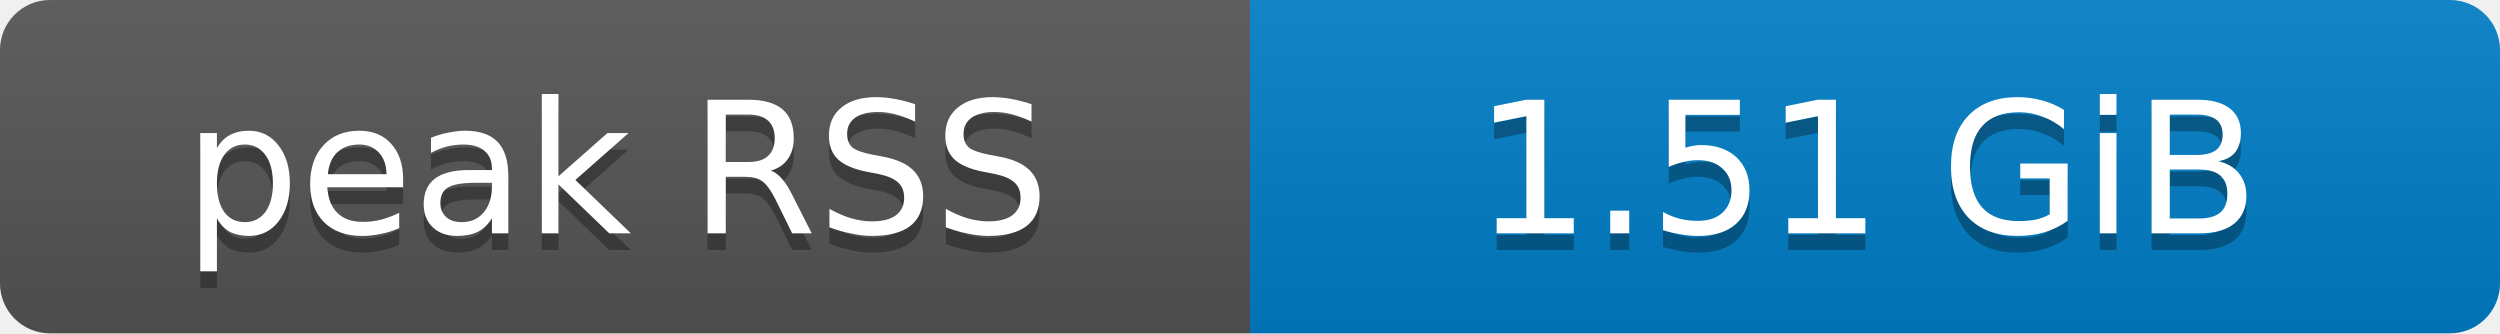
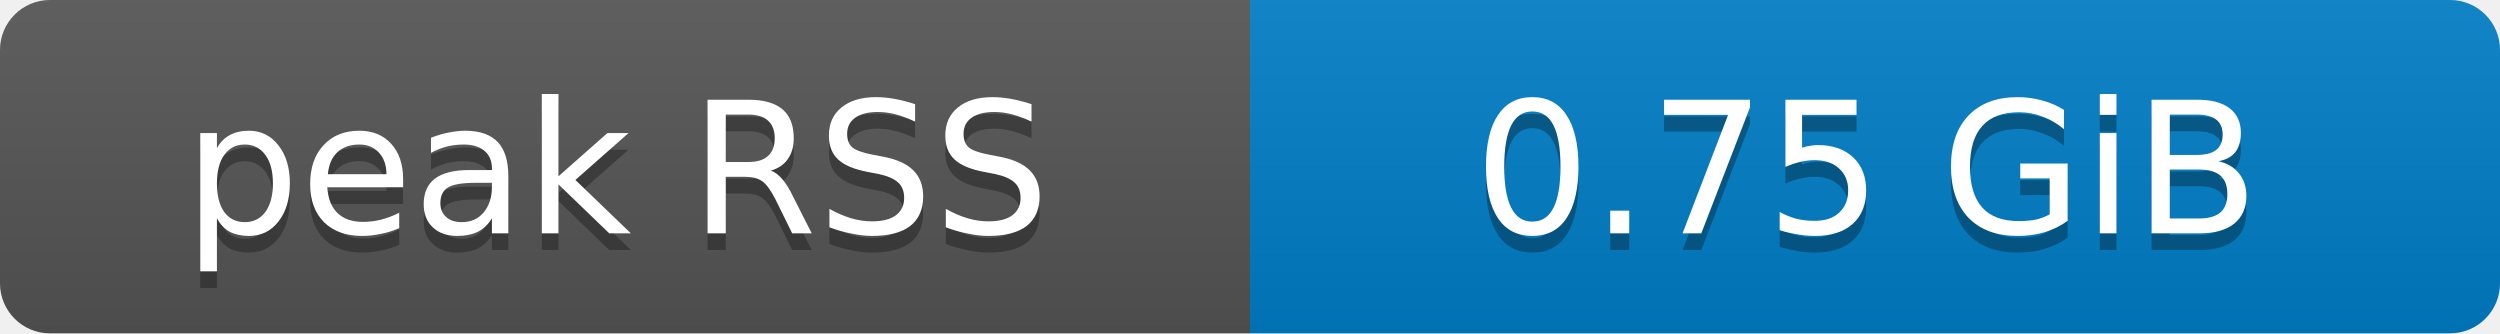
- <svg xmlns="http://www.w3.org/2000/svg" width="150" height="20" role="img" aria-label="peak RSS: 1.51 GiB">
+ <svg xmlns="http://www.w3.org/2000/svg" width="150" height="20" role="img" aria-label="peak RSS: 0.75 GiB">
  <defs>
    <clipPath id="round">
      <rect width="150" height="20" rx="3" fill="#fff" />
    </clipPath>
    <linearGradient id="shade" x2="0" y2="100%">
      <stop offset="0" stop-color="#bbb" stop-opacity=".1" />
      <stop offset="1" stop-opacity=".1" />
    </linearGradient>
  </defs>
  <g clip-path="url(#round)">
    <rect width="75" height="20" fill="#555" />
    <rect x="75" width="75" height="20" fill="#007ec6" />
    <rect width="150" height="20" fill="url(#shade)" />
  </g>
  <g fill="#fff" text-anchor="middle" font-family="Verdana,Geneva,DejaVu Sans,sans-serif" font-size="11">
    <text x="37" y="15" fill="#010101" fill-opacity=".3">peak RSS</text>
    <text x="37" y="14">peak RSS</text>
-     <text x="112" y="15" fill="#010101" fill-opacity=".3">1.51 GiB</text>
-     <text x="112" y="14">1.51 GiB</text>
+     <text x="112" y="15" fill="#010101" fill-opacity=".3">0.75 GiB</text>
+     <text x="112" y="14">0.75 GiB</text>
  </g>
</svg>
